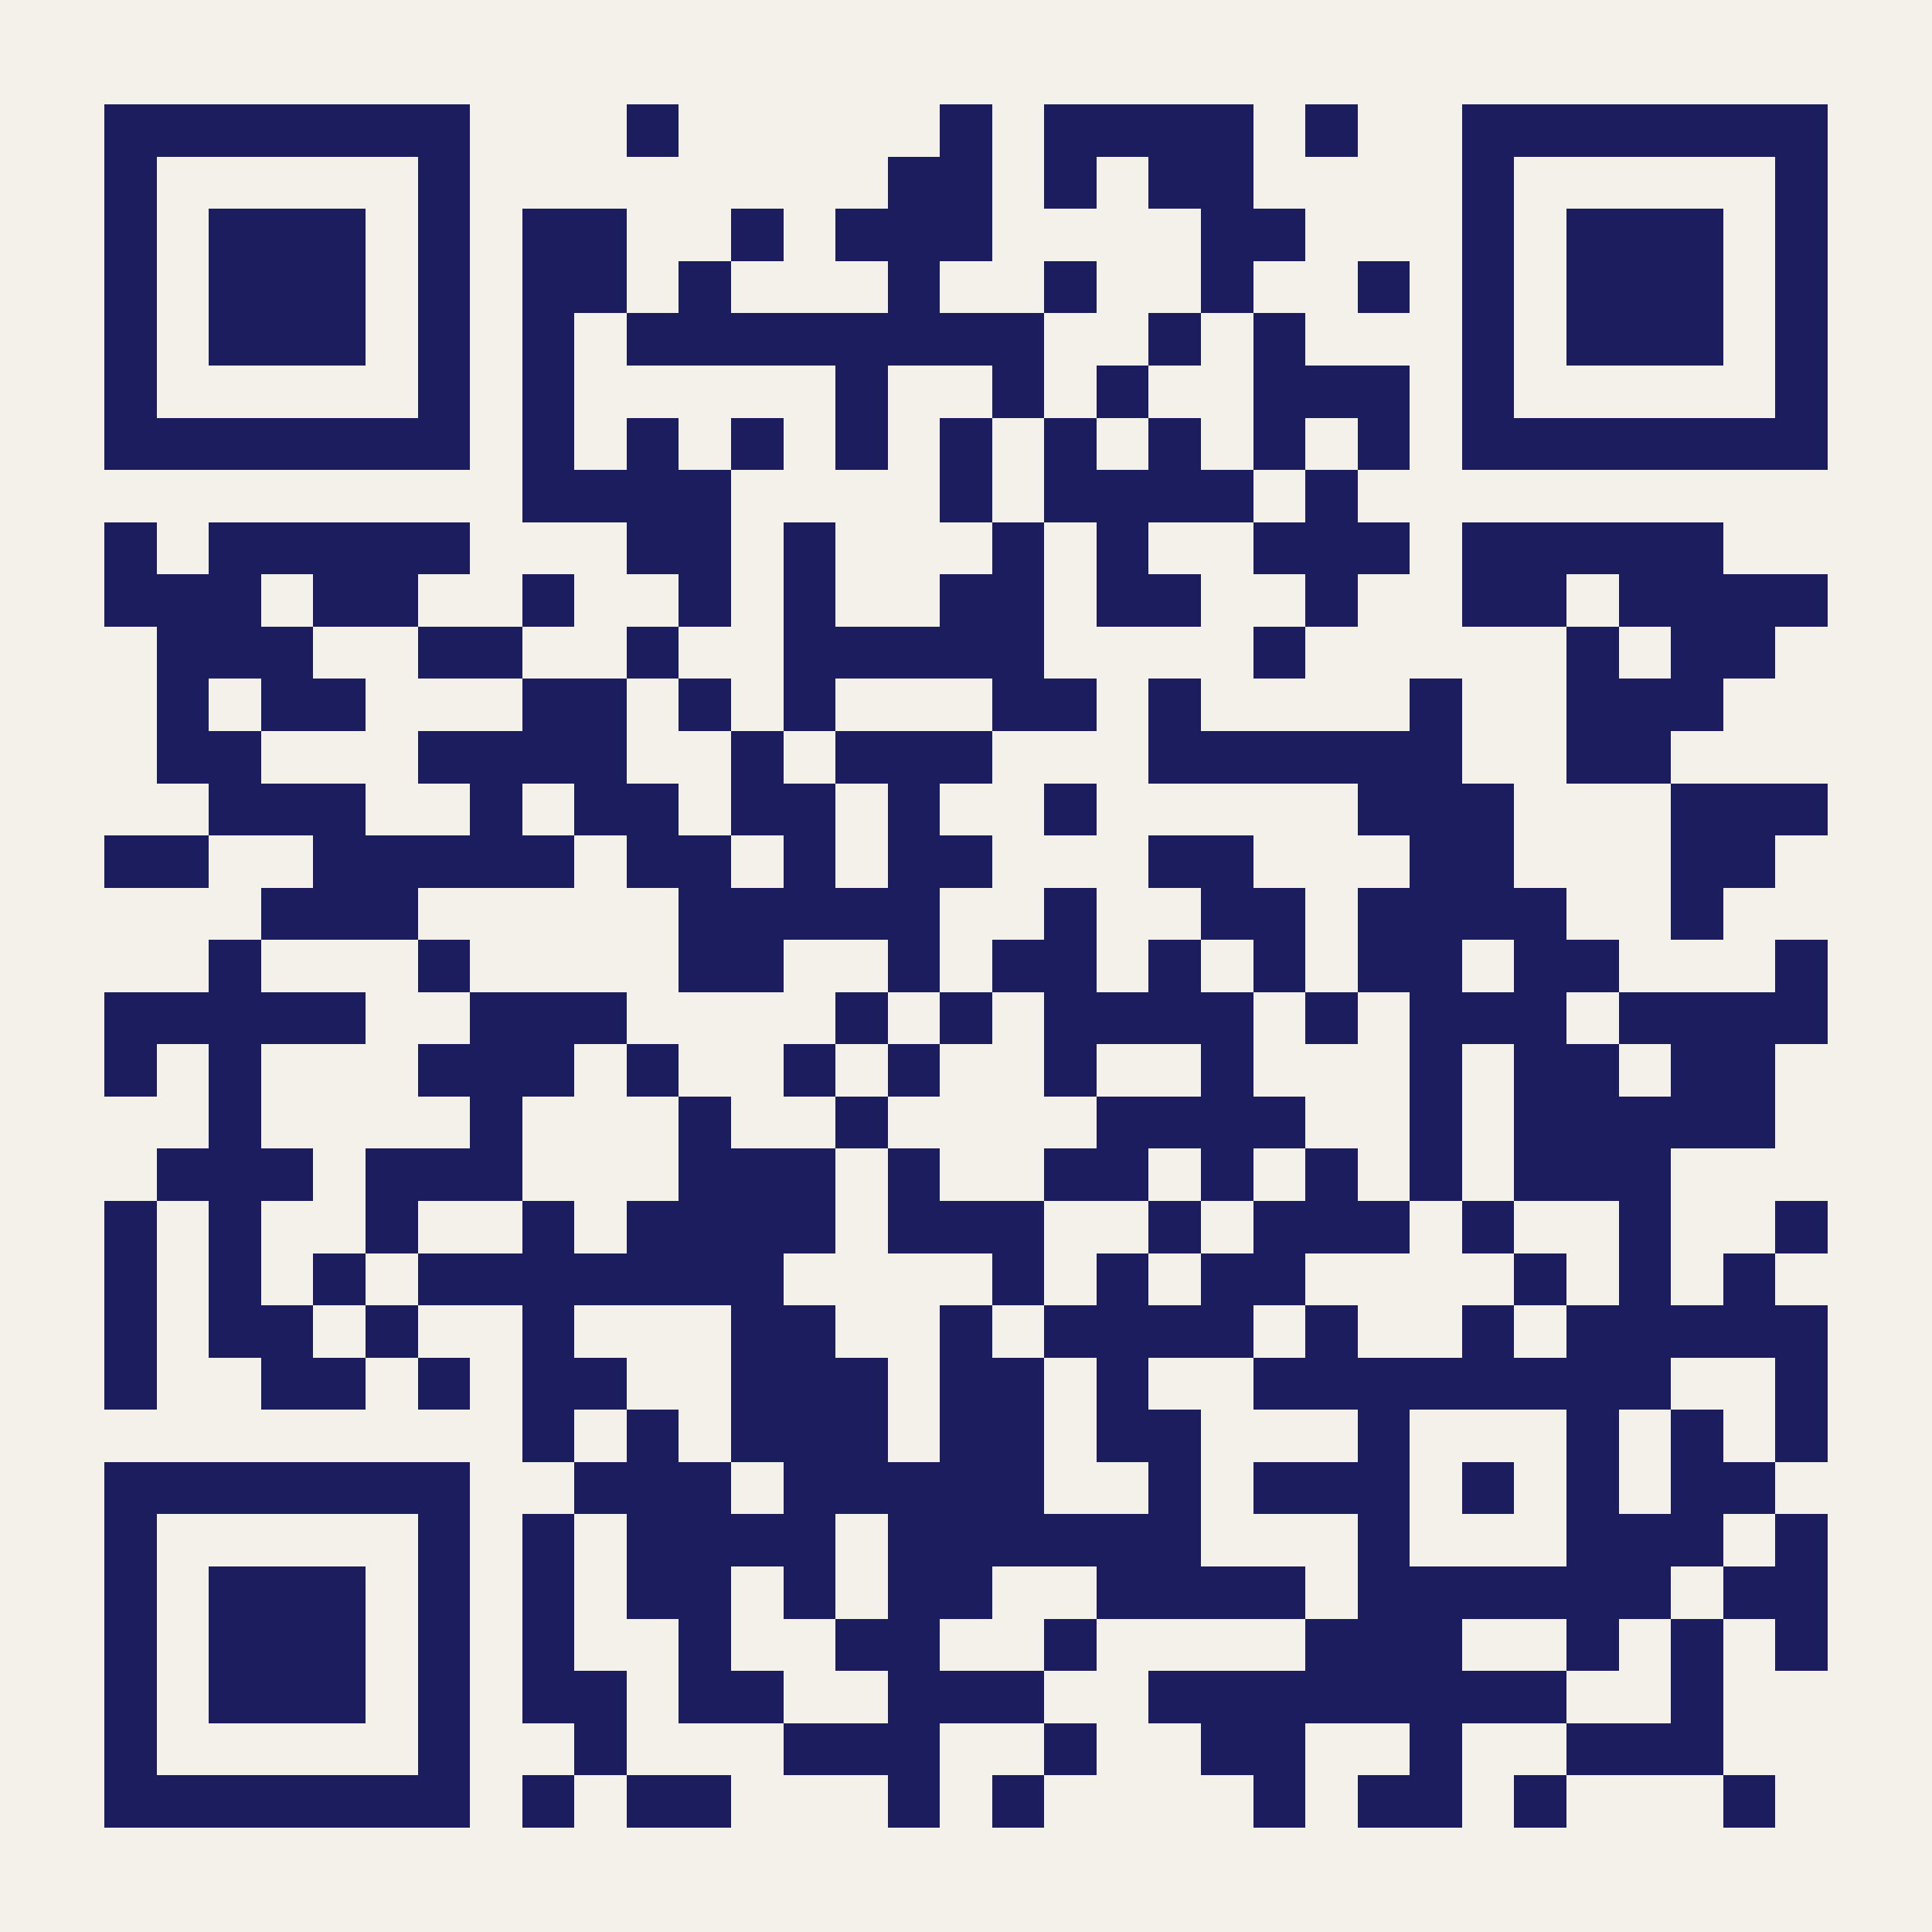
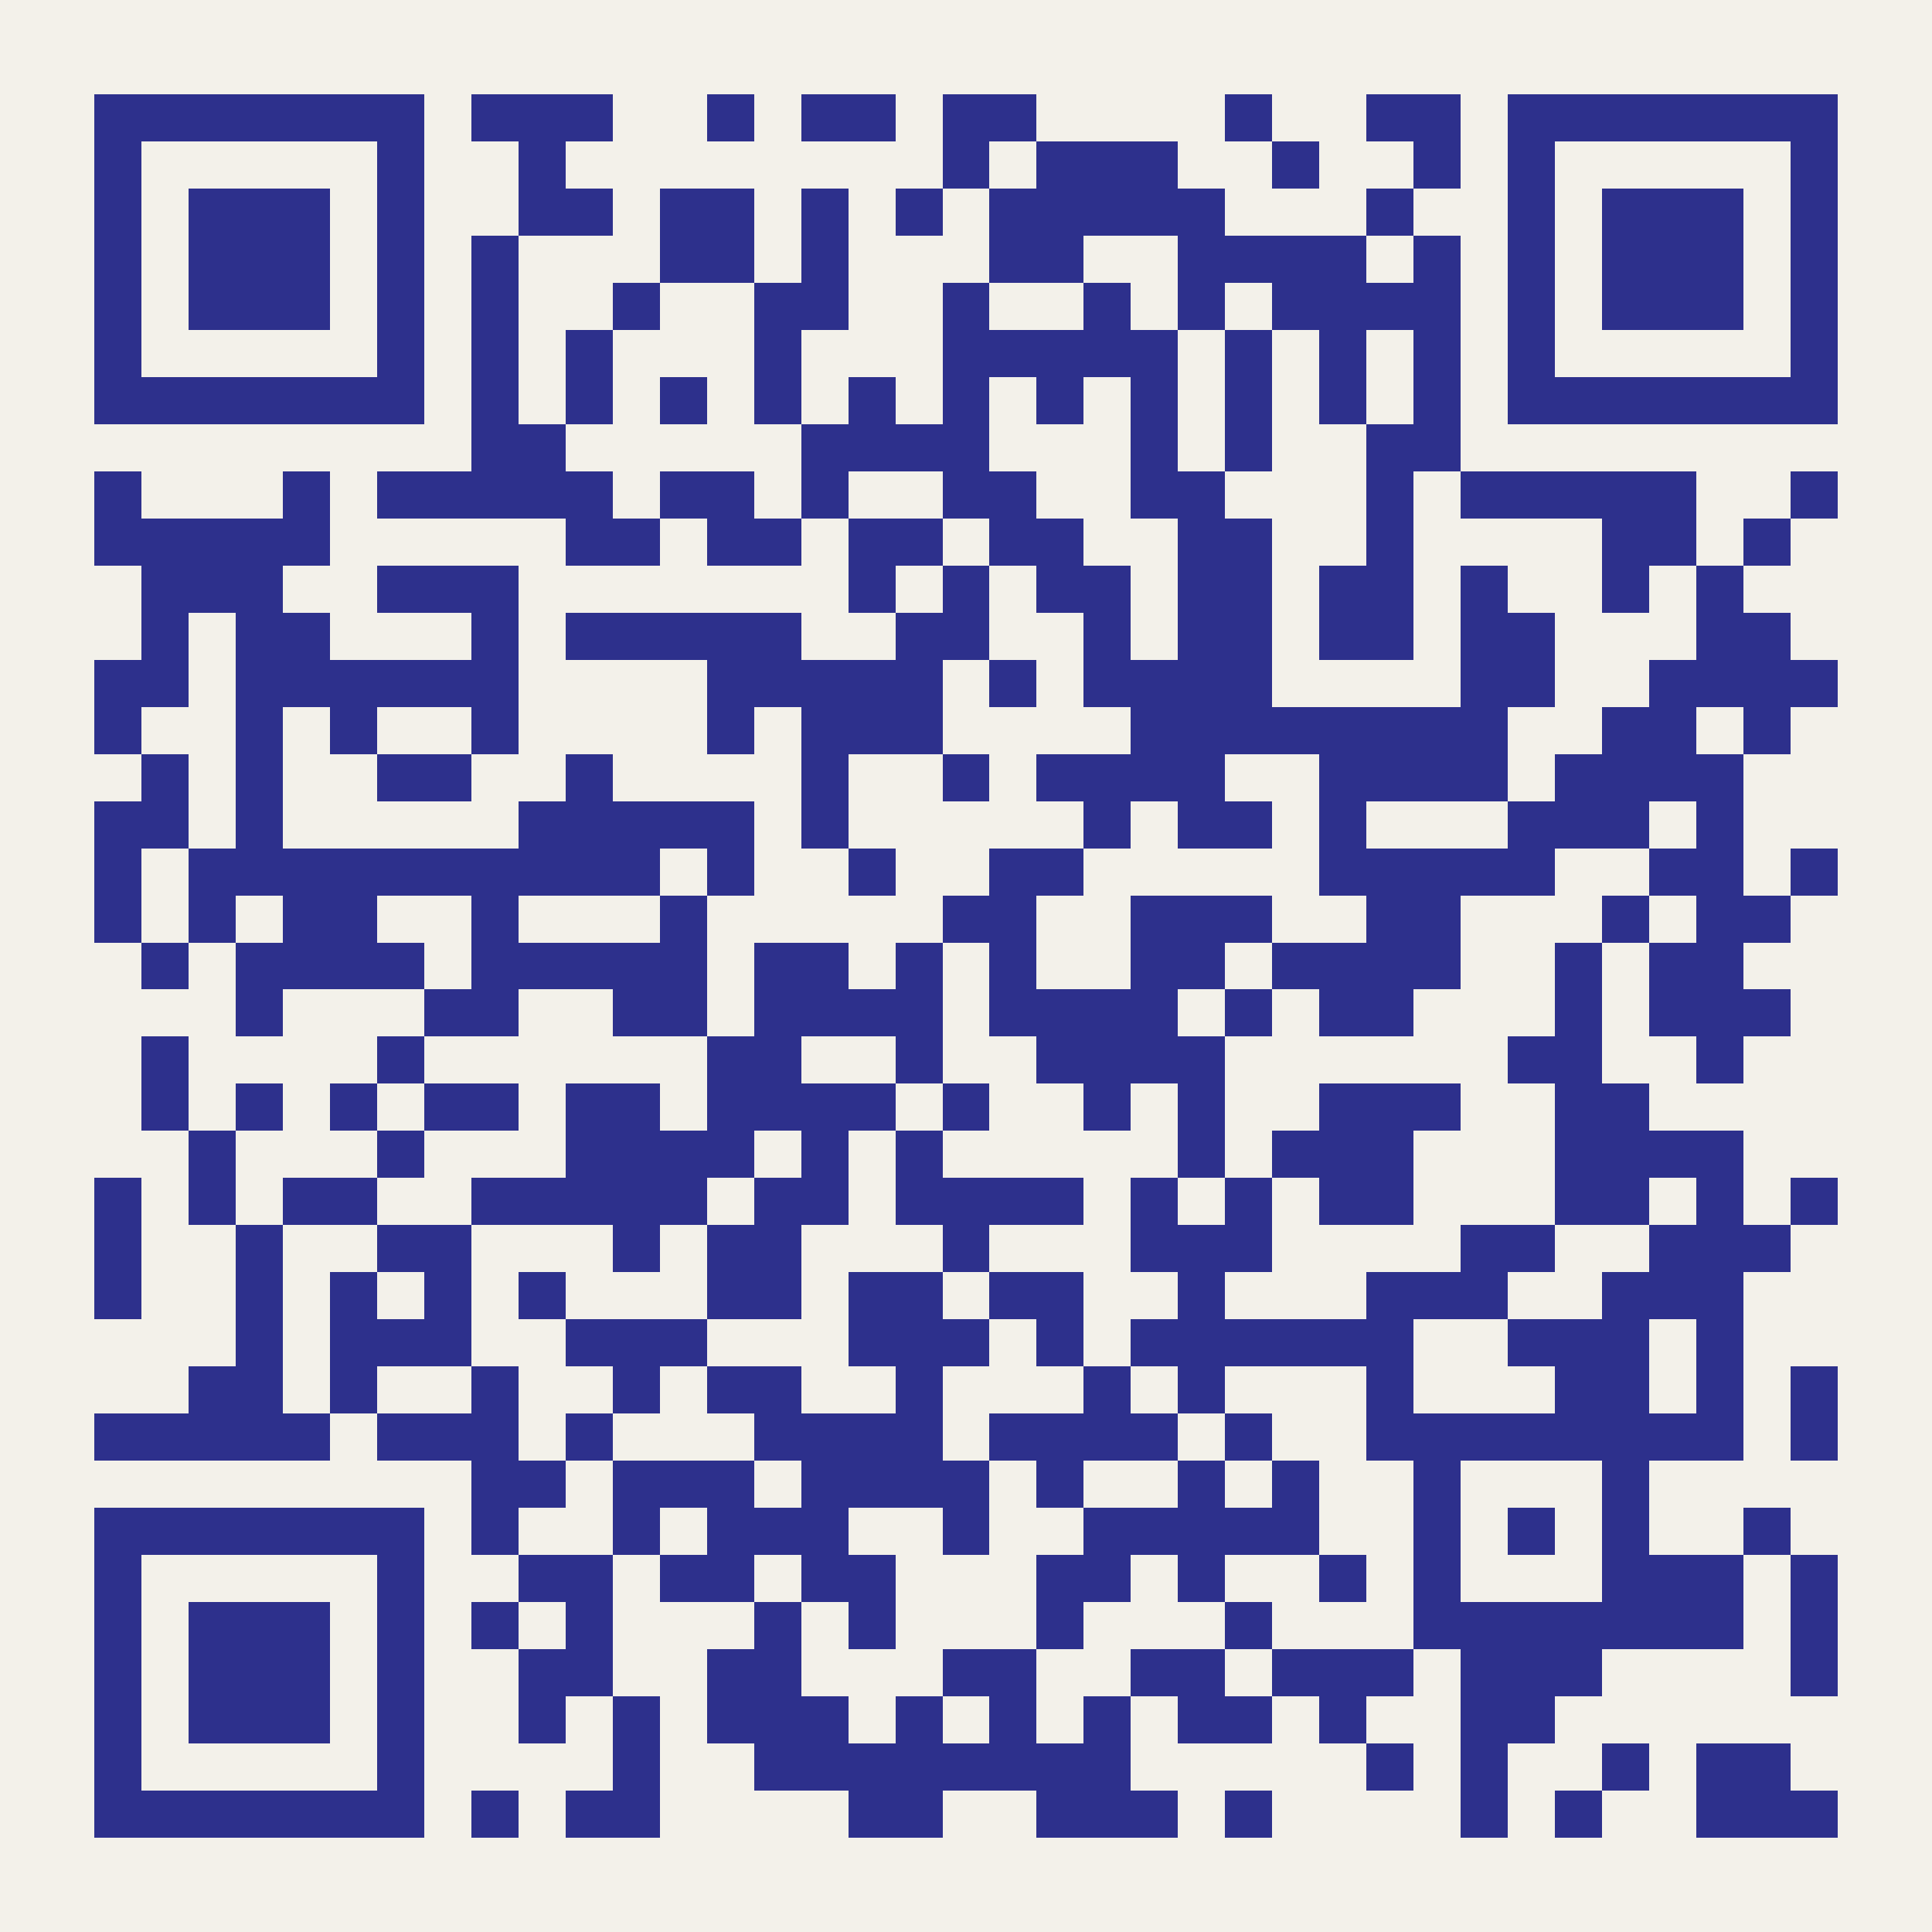
- <svg xmlns="http://www.w3.org/2000/svg" viewBox="0 0 37 37" shape-rendering="crispEdges">
-   <path fill="#F3F1EA" d="M0 0h37v37H0z" />
-   <path stroke="#1B1D5E" d="M2 2.5h7m3 0h1m5 0h1m1 0h4m1 0h1m2 0h7M2 3.5h1m5 0h1m8 0h2m1 0h1m1 0h2m4 0h1m5 0h1M2 4.5h1m1 0h3m1 0h1m1 0h2m2 0h1m1 0h3m4 0h2m3 0h1m1 0h3m1 0h1M2 5.5h1m1 0h3m1 0h1m1 0h2m1 0h1m3 0h1m2 0h1m2 0h1m2 0h1m1 0h1m1 0h3m1 0h1M2 6.5h1m1 0h3m1 0h1m1 0h1m1 0h8m2 0h1m1 0h1m3 0h1m1 0h3m1 0h1M2 7.5h1m5 0h1m1 0h1m5 0h1m2 0h1m1 0h1m2 0h3m1 0h1m5 0h1M2 8.5h7m1 0h1m1 0h1m1 0h1m1 0h1m1 0h1m1 0h1m1 0h1m1 0h1m1 0h1m1 0h7M10 9.5h4m4 0h1m1 0h4m1 0h1M2 10.5h1m1 0h5m3 0h2m1 0h1m3 0h1m1 0h1m2 0h3m1 0h5M2 11.5h3m1 0h2m2 0h1m2 0h1m1 0h1m2 0h2m1 0h2m2 0h1m2 0h2m1 0h4M3 12.5h3m2 0h2m2 0h1m2 0h5m4 0h1m5 0h1m1 0h2M3 13.5h1m1 0h2m3 0h2m1 0h1m1 0h1m3 0h2m1 0h1m4 0h1m2 0h3M3 14.5h2m3 0h4m2 0h1m1 0h3m3 0h6m2 0h2M4 15.5h3m2 0h1m1 0h2m1 0h2m1 0h1m2 0h1m5 0h3m3 0h3M2 16.5h2m2 0h5m1 0h2m1 0h1m1 0h2m3 0h2m3 0h2m3 0h2M5 17.5h3m5 0h5m2 0h1m2 0h2m1 0h4m2 0h1M4 18.5h1m3 0h1m4 0h2m2 0h1m1 0h2m1 0h1m1 0h1m1 0h2m1 0h2m3 0h1M2 19.5h5m2 0h3m4 0h1m1 0h1m1 0h4m1 0h1m1 0h3m1 0h4M2 20.5h1m1 0h1m3 0h3m1 0h1m2 0h1m1 0h1m2 0h1m2 0h1m3 0h1m1 0h2m1 0h2M4 21.5h1m4 0h1m3 0h1m2 0h1m4 0h4m2 0h1m1 0h5M3 22.5h3m1 0h3m3 0h3m1 0h1m2 0h2m1 0h1m1 0h1m1 0h1m1 0h3M2 23.5h1m1 0h1m2 0h1m2 0h1m1 0h4m1 0h3m2 0h1m1 0h3m1 0h1m2 0h1m2 0h1M2 24.5h1m1 0h1m1 0h1m1 0h7m4 0h1m1 0h1m1 0h2m4 0h1m1 0h1m1 0h1M2 25.5h1m1 0h2m1 0h1m2 0h1m3 0h2m2 0h1m1 0h4m1 0h1m2 0h1m1 0h5M2 26.5h1m2 0h2m1 0h1m1 0h2m2 0h3m1 0h2m1 0h1m2 0h8m2 0h1M10 27.5h1m1 0h1m1 0h3m1 0h2m1 0h2m3 0h1m3 0h1m1 0h1m1 0h1M2 28.5h7m2 0h3m1 0h5m2 0h1m1 0h3m1 0h1m1 0h1m1 0h2M2 29.5h1m5 0h1m1 0h1m1 0h4m1 0h6m3 0h1m3 0h3m1 0h1M2 30.5h1m1 0h3m1 0h1m1 0h1m1 0h2m1 0h1m1 0h2m2 0h4m1 0h6m1 0h2M2 31.5h1m1 0h3m1 0h1m1 0h1m2 0h1m2 0h2m2 0h1m4 0h3m2 0h1m1 0h1m1 0h1M2 32.5h1m1 0h3m1 0h1m1 0h2m1 0h2m2 0h3m2 0h8m2 0h1M2 33.5h1m5 0h1m2 0h1m3 0h3m2 0h1m2 0h2m2 0h1m2 0h3M2 34.5h7m1 0h1m1 0h2m3 0h1m1 0h1m4 0h1m1 0h2m1 0h1m3 0h1" />
+ <svg xmlns="http://www.w3.org/2000/svg" viewBox="0 0 41 41" shape-rendering="crispEdges">
+   <path fill="#F3F1EA" d="M0 0h41v41H0z" />
+   <path stroke="#2D308C" d="M2 2.5h7m1 0h3m2 0h1m1 0h2m1 0h2m4 0h1m2 0h2m1 0h7M2 3.5h1m5 0h1m2 0h1m8 0h1m1 0h3m2 0h1m2 0h1m1 0h1m5 0h1M2 4.5h1m1 0h3m1 0h1m2 0h2m1 0h2m1 0h1m1 0h1m1 0h5m3 0h1m2 0h1m1 0h3m1 0h1M2 5.5h1m1 0h3m1 0h1m1 0h1m3 0h2m1 0h1m3 0h2m2 0h4m1 0h1m1 0h1m1 0h3m1 0h1M2 6.5h1m1 0h3m1 0h1m1 0h1m2 0h1m2 0h2m2 0h1m2 0h1m1 0h1m1 0h4m1 0h1m1 0h3m1 0h1M2 7.5h1m5 0h1m1 0h1m1 0h1m3 0h1m3 0h5m1 0h1m1 0h1m1 0h1m1 0h1m5 0h1M2 8.5h7m1 0h1m1 0h1m1 0h1m1 0h1m1 0h1m1 0h1m1 0h1m1 0h1m1 0h1m1 0h1m1 0h1m1 0h7M10 9.5h2m5 0h4m3 0h1m1 0h1m2 0h2M2 10.5h1m3 0h1m1 0h5m1 0h2m1 0h1m2 0h2m2 0h2m3 0h1m1 0h5m2 0h1M2 11.5h5m5 0h2m1 0h2m1 0h2m1 0h2m2 0h2m2 0h1m4 0h2m1 0h1M3 12.5h3m2 0h3m7 0h1m1 0h1m1 0h2m1 0h2m1 0h2m1 0h1m2 0h1m1 0h1M3 13.5h1m1 0h2m3 0h1m1 0h5m2 0h2m2 0h1m1 0h2m1 0h2m1 0h2m3 0h2M2 14.5h2m1 0h6m4 0h5m1 0h1m1 0h4m4 0h2m2 0h4M2 15.5h1m2 0h1m1 0h1m2 0h1m4 0h1m1 0h3m4 0h8m2 0h2m1 0h1M3 16.5h1m1 0h1m2 0h2m2 0h1m4 0h1m2 0h1m1 0h4m2 0h4m1 0h4M2 17.5h2m1 0h1m5 0h5m1 0h1m5 0h1m1 0h2m1 0h1m3 0h3m1 0h1M2 18.5h1m1 0h10m1 0h1m2 0h1m2 0h2m5 0h5m2 0h2m1 0h1M2 19.5h1m1 0h1m1 0h2m2 0h1m3 0h1m5 0h2m2 0h3m2 0h2m3 0h1m1 0h2M3 20.5h1m1 0h4m1 0h5m1 0h2m1 0h1m1 0h1m2 0h2m1 0h4m2 0h1m1 0h2M5 21.5h1m3 0h2m2 0h2m1 0h4m1 0h4m1 0h1m1 0h2m3 0h1m1 0h3M3 22.5h1m4 0h1m6 0h2m2 0h1m2 0h4m6 0h2m2 0h1M3 23.5h1m1 0h1m1 0h1m1 0h2m1 0h2m1 0h4m1 0h1m2 0h1m1 0h1m2 0h3m2 0h2M4 24.5h1m3 0h1m3 0h4m1 0h1m1 0h1m5 0h1m1 0h3m3 0h4M2 25.5h1m1 0h1m1 0h2m2 0h5m1 0h2m1 0h4m1 0h1m1 0h1m1 0h2m3 0h2m1 0h1m1 0h1M2 26.5h1m2 0h1m2 0h2m3 0h1m1 0h2m3 0h1m3 0h3m4 0h2m2 0h3M2 27.5h1m2 0h1m1 0h1m1 0h1m1 0h1m3 0h2m1 0h2m1 0h2m2 0h1m3 0h3m2 0h3M5 28.5h1m1 0h3m2 0h3m3 0h3m1 0h1m1 0h6m2 0h3m1 0h1M4 29.5h2m1 0h1m2 0h1m2 0h1m1 0h2m2 0h1m3 0h1m1 0h1m3 0h1m3 0h2m1 0h1m1 0h1M2 30.5h5m1 0h3m1 0h1m3 0h4m1 0h4m1 0h1m2 0h8m1 0h1M10 31.5h2m1 0h3m1 0h4m1 0h1m2 0h1m1 0h1m2 0h1m3 0h1M2 32.5h7m1 0h1m2 0h1m1 0h3m2 0h1m2 0h5m2 0h1m1 0h1m1 0h1m2 0h1M2 33.5h1m5 0h1m2 0h2m1 0h2m1 0h2m3 0h2m1 0h1m2 0h1m1 0h1m3 0h3m1 0h1M2 34.5h1m1 0h3m1 0h1m1 0h1m1 0h1m3 0h1m1 0h1m3 0h1m3 0h1m3 0h7m1 0h1M2 35.5h1m1 0h3m1 0h1m2 0h2m2 0h2m3 0h2m2 0h2m1 0h3m1 0h3m4 0h1M2 36.5h1m1 0h3m1 0h1m2 0h1m1 0h1m1 0h3m1 0h1m1 0h1m1 0h1m1 0h2m1 0h1m2 0h2M2 37.5h1m5 0h1m4 0h1m2 0h8m5 0h1m1 0h1m2 0h1m1 0h2M2 38.5h7m1 0h1m1 0h2m4 0h2m2 0h3m1 0h1m4 0h1m1 0h1m2 0h3" />
</svg>
